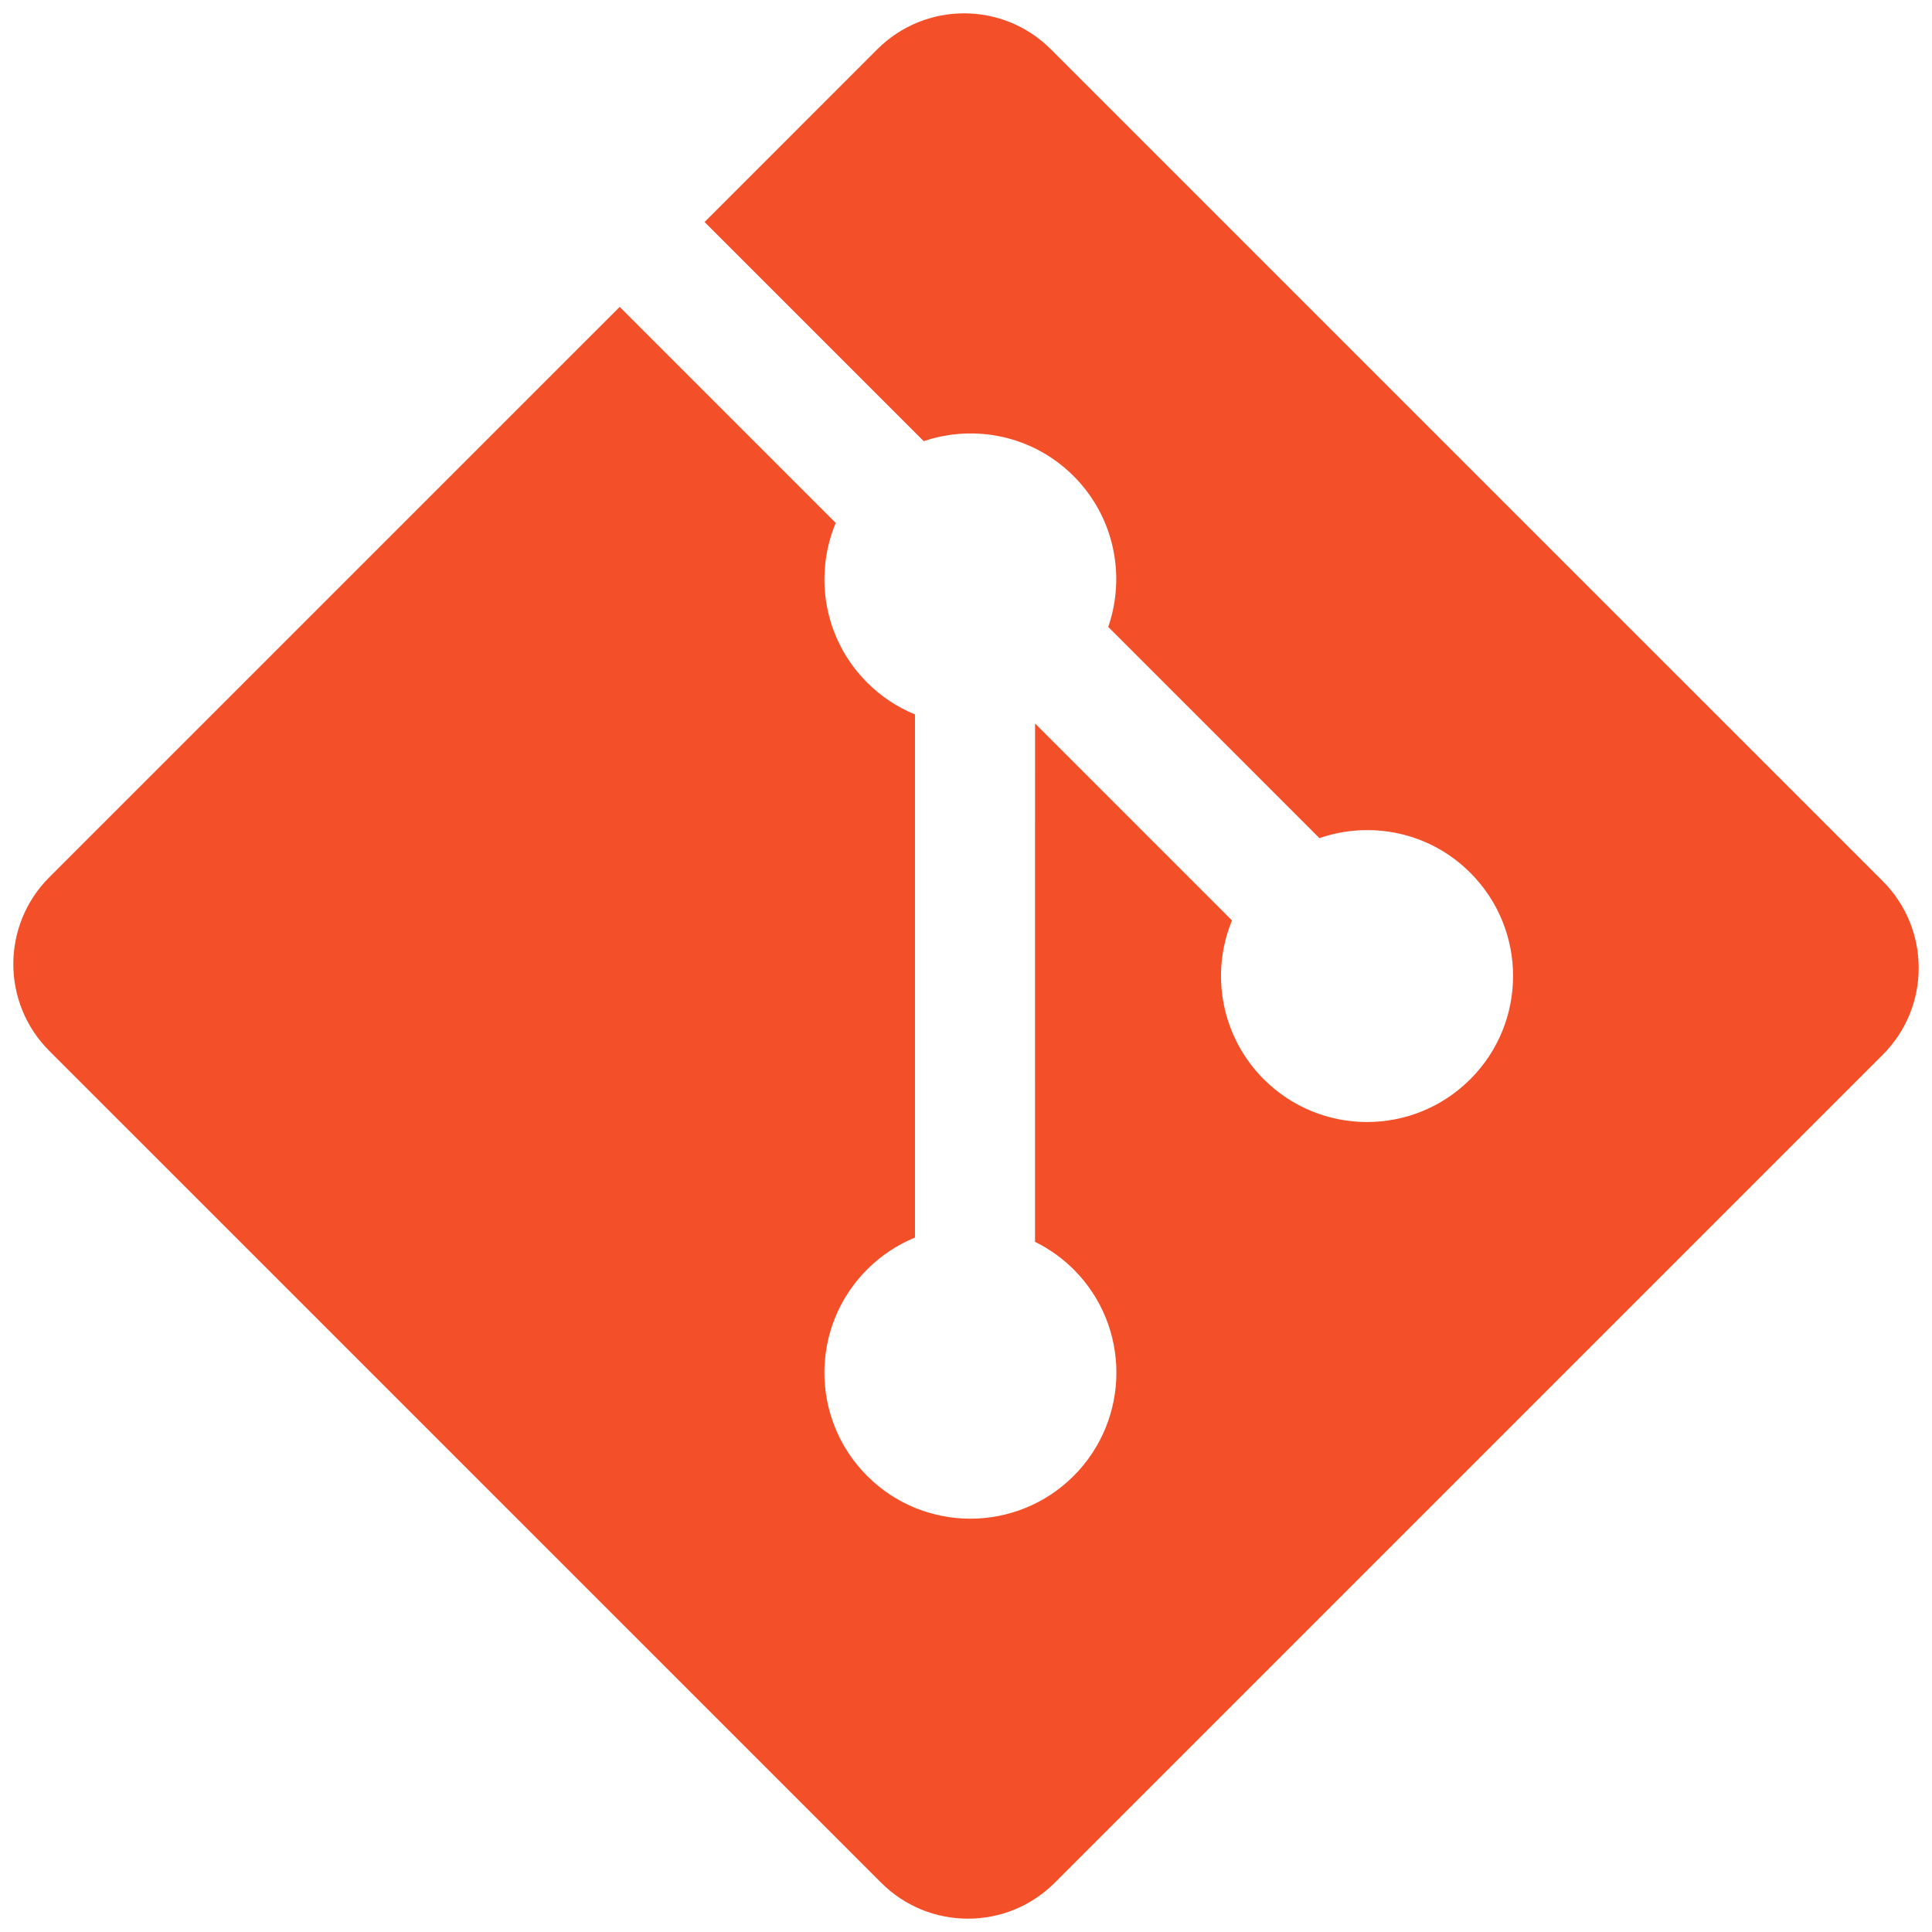
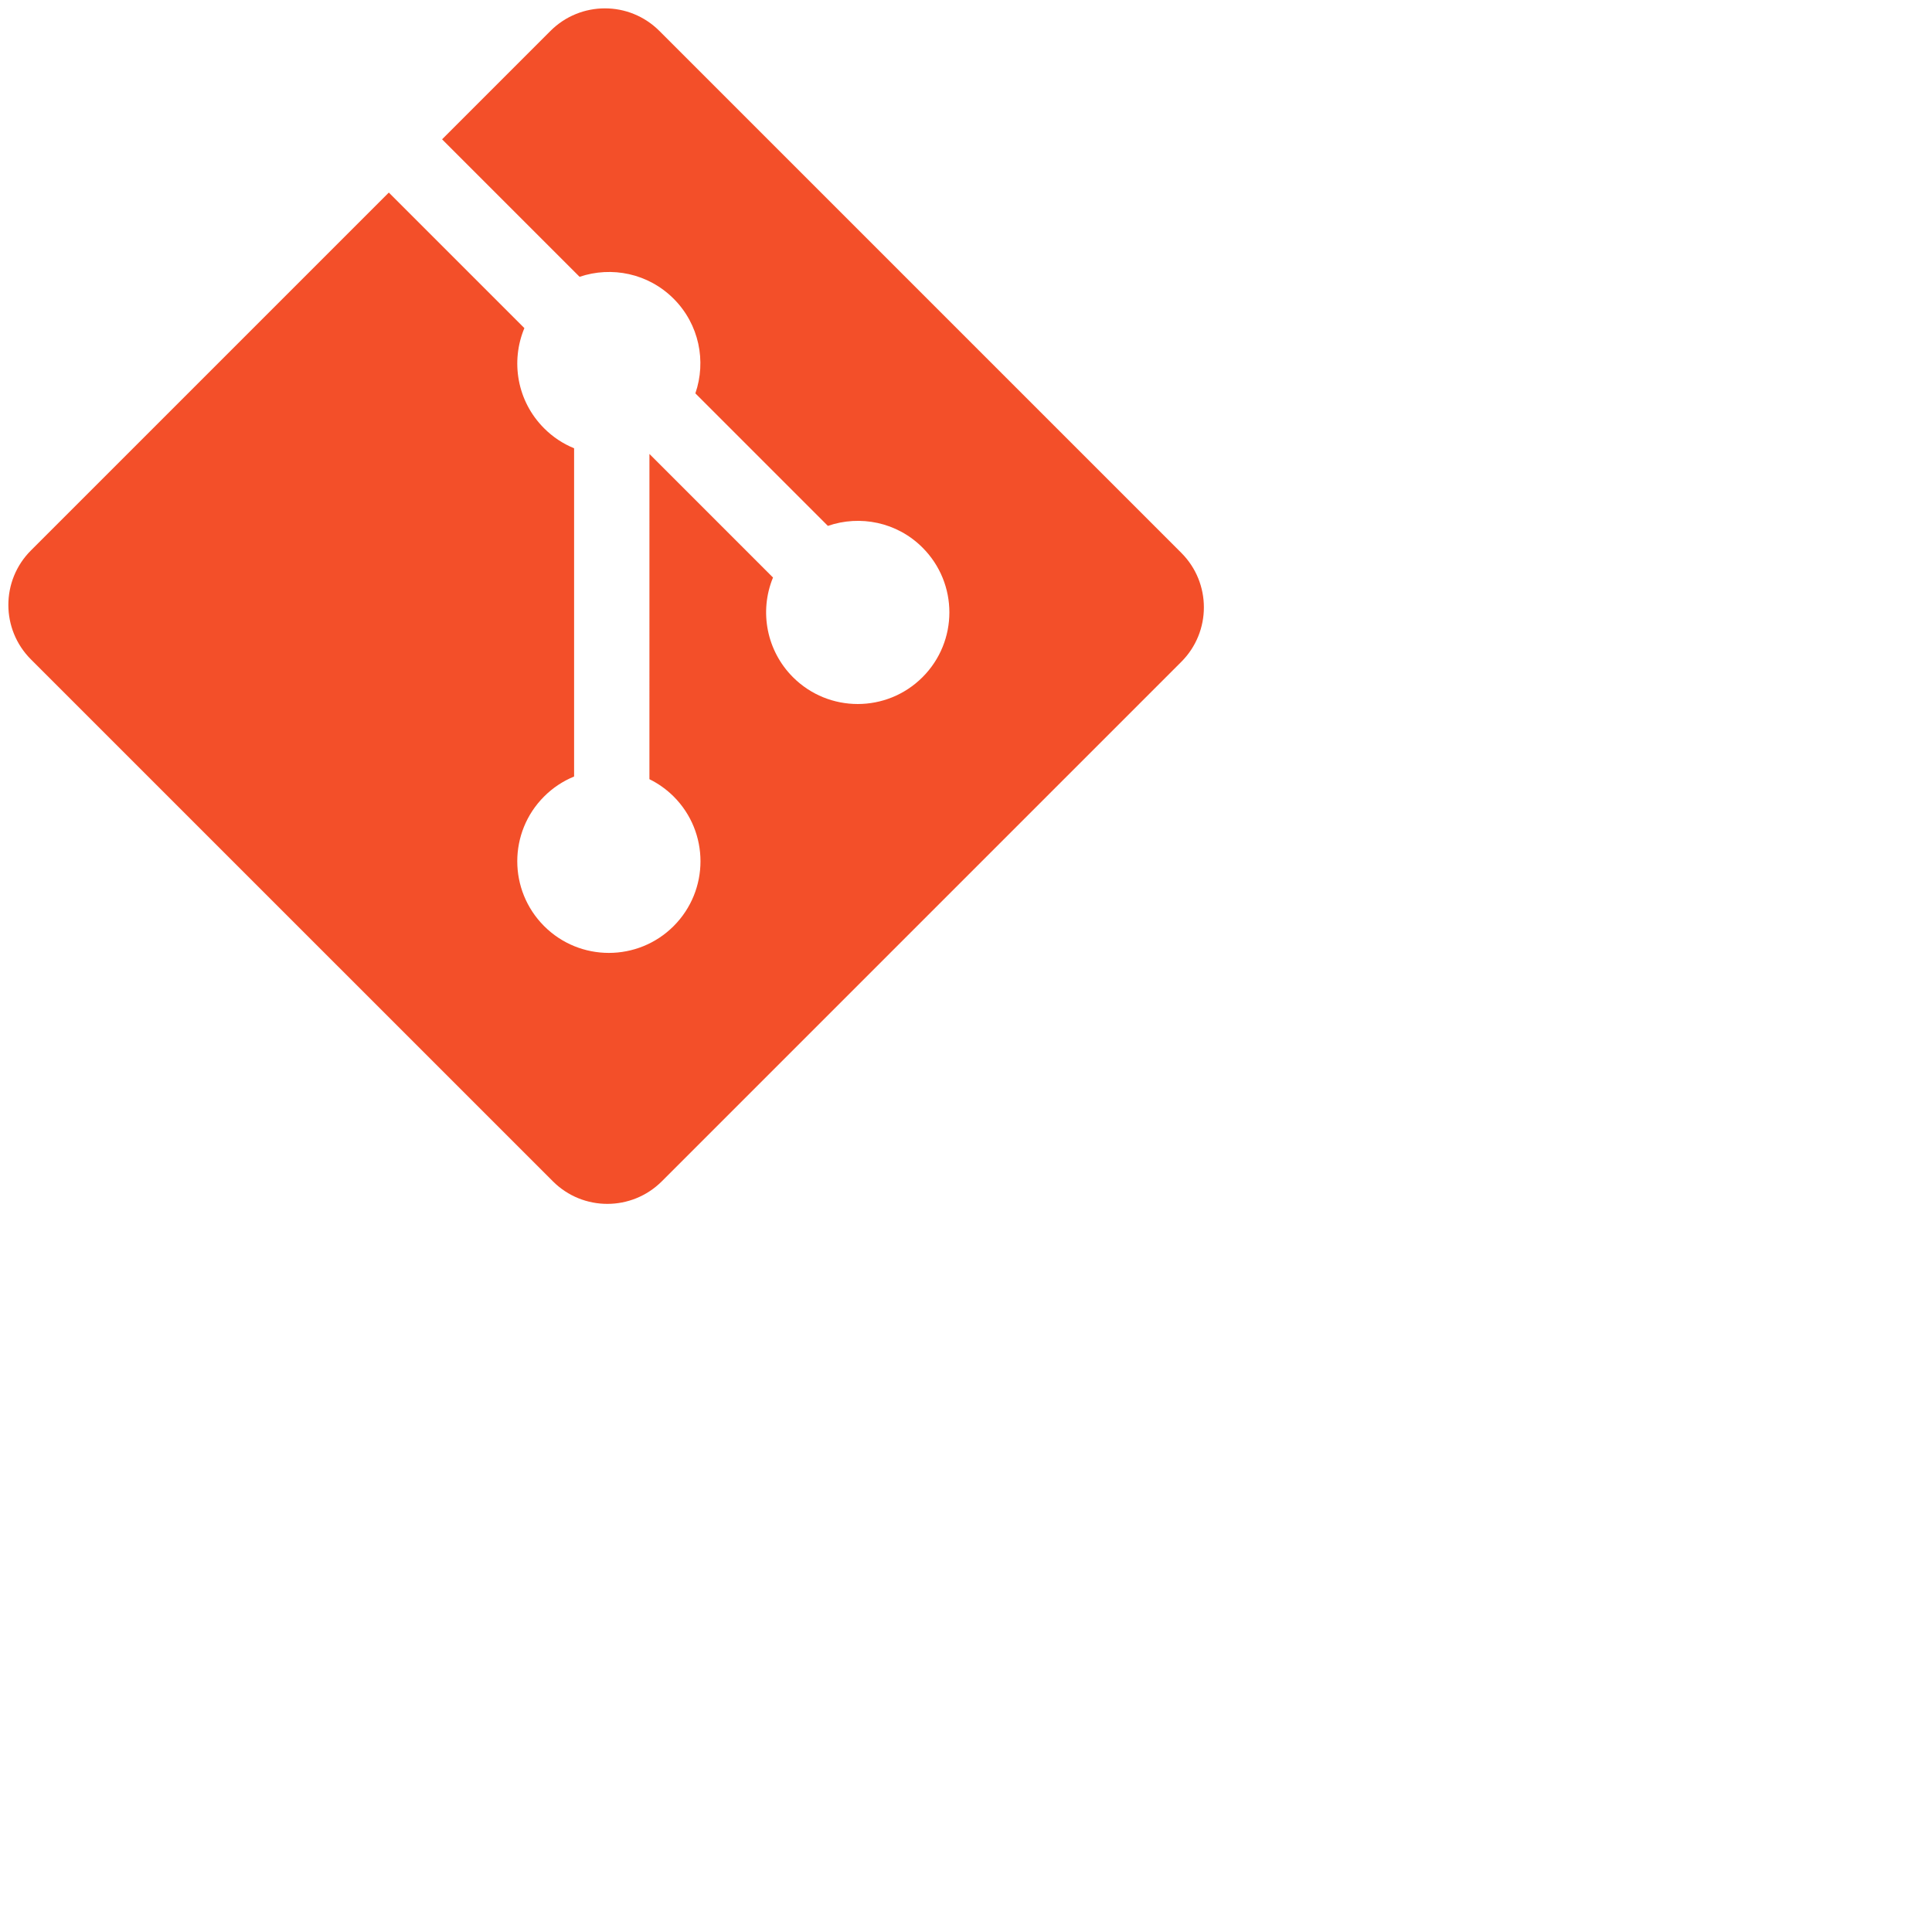
- <svg viewBox="0 0 128 128">
+ <svg xmlns="http://www.w3.org/2000/svg" width="300" height="300" viewBox="0 0 204 204">
  <path fill="#F34F29" d="M124.737 58.378L69.621 3.264c-3.172-3.174-8.32-3.174-11.497 0L46.68 14.71l14.518 14.518c3.375-1.139 7.243-.375 9.932 2.314 2.703 2.706 3.461 6.607 2.294 9.993l13.992 13.993c3.385-1.167 7.292-.413 9.994 2.295 3.78 3.777 3.78 9.9 0 13.679a9.673 9.673 0 01-13.683 0 9.677 9.677 0 01-2.105-10.521L68.574 47.933l-.002 34.341a9.708 9.708 0 012.559 1.828c3.778 3.777 3.778 9.898 0 13.683-3.779 3.777-9.904 3.777-13.679 0-3.778-3.784-3.778-9.905 0-13.683a9.65 9.65 0 013.167-2.11V47.333a9.581 9.581 0 01-3.167-2.111c-2.862-2.86-3.551-7.06-2.083-10.576L41.056 20.333 3.264 58.123a8.133 8.133 0 000 11.5l55.117 55.114c3.174 3.174 8.32 3.174 11.499 0l54.858-54.858a8.135 8.135 0 00-.001-11.501z" />
</svg>
